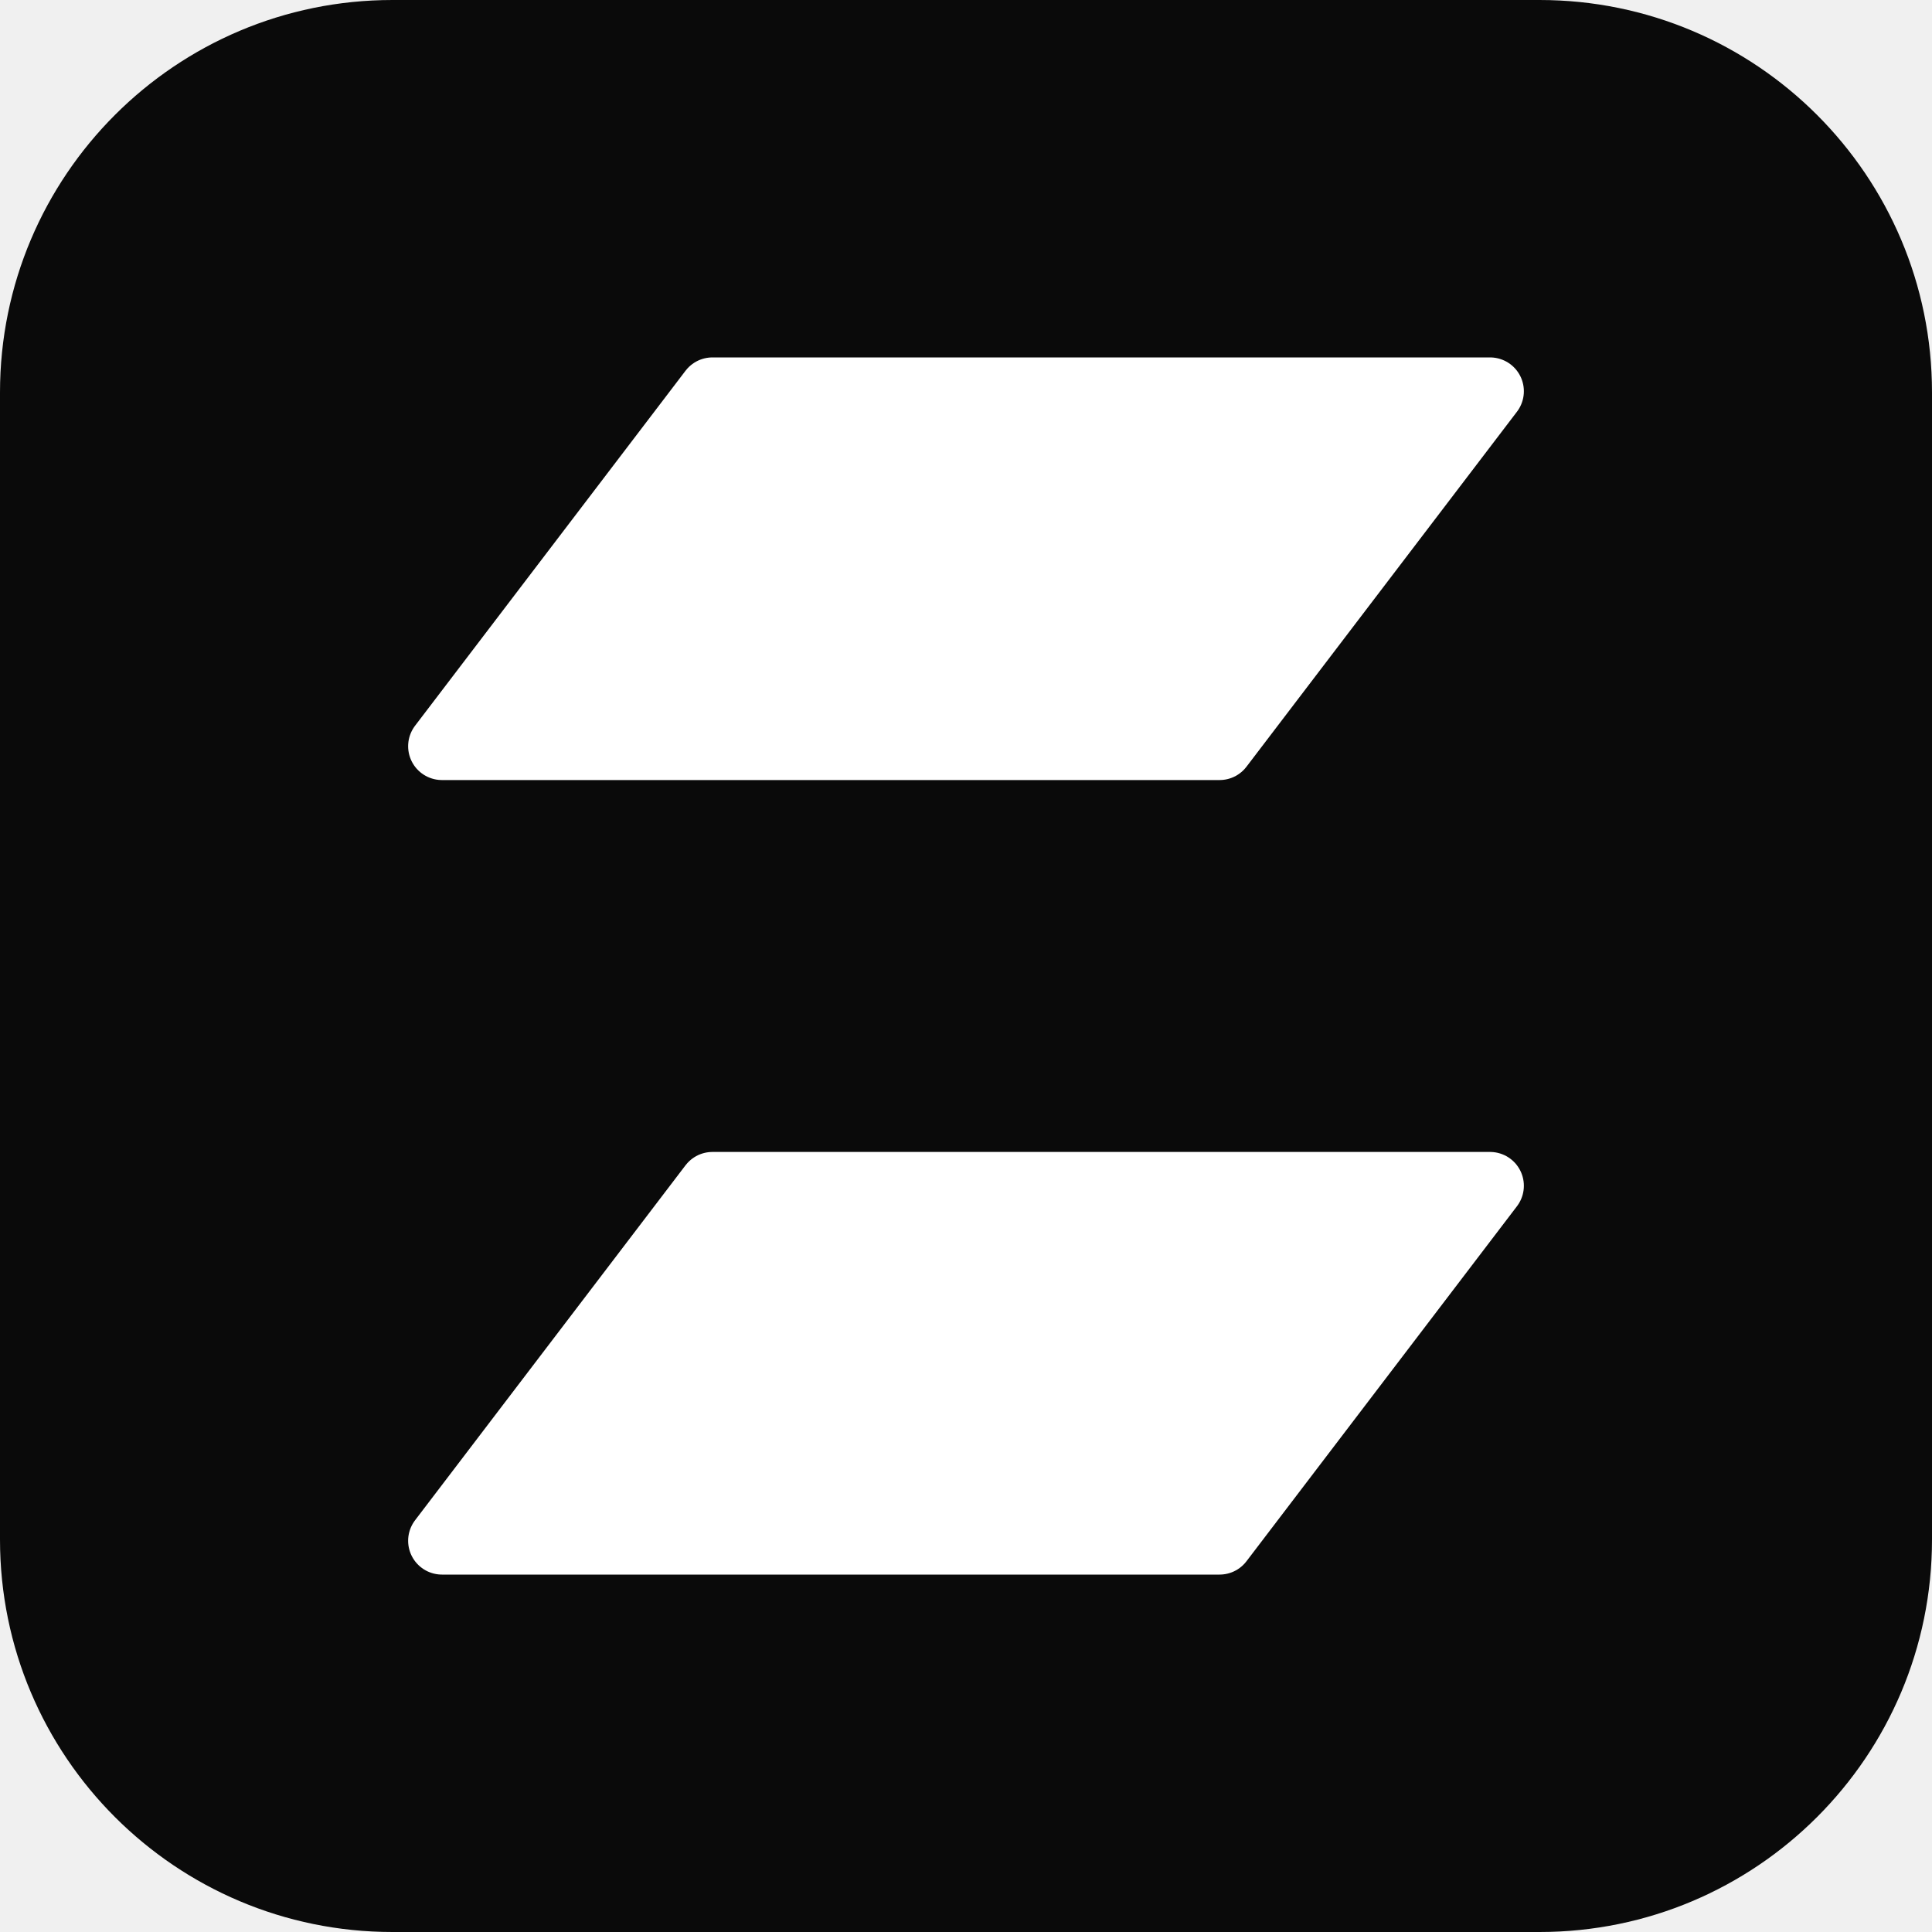
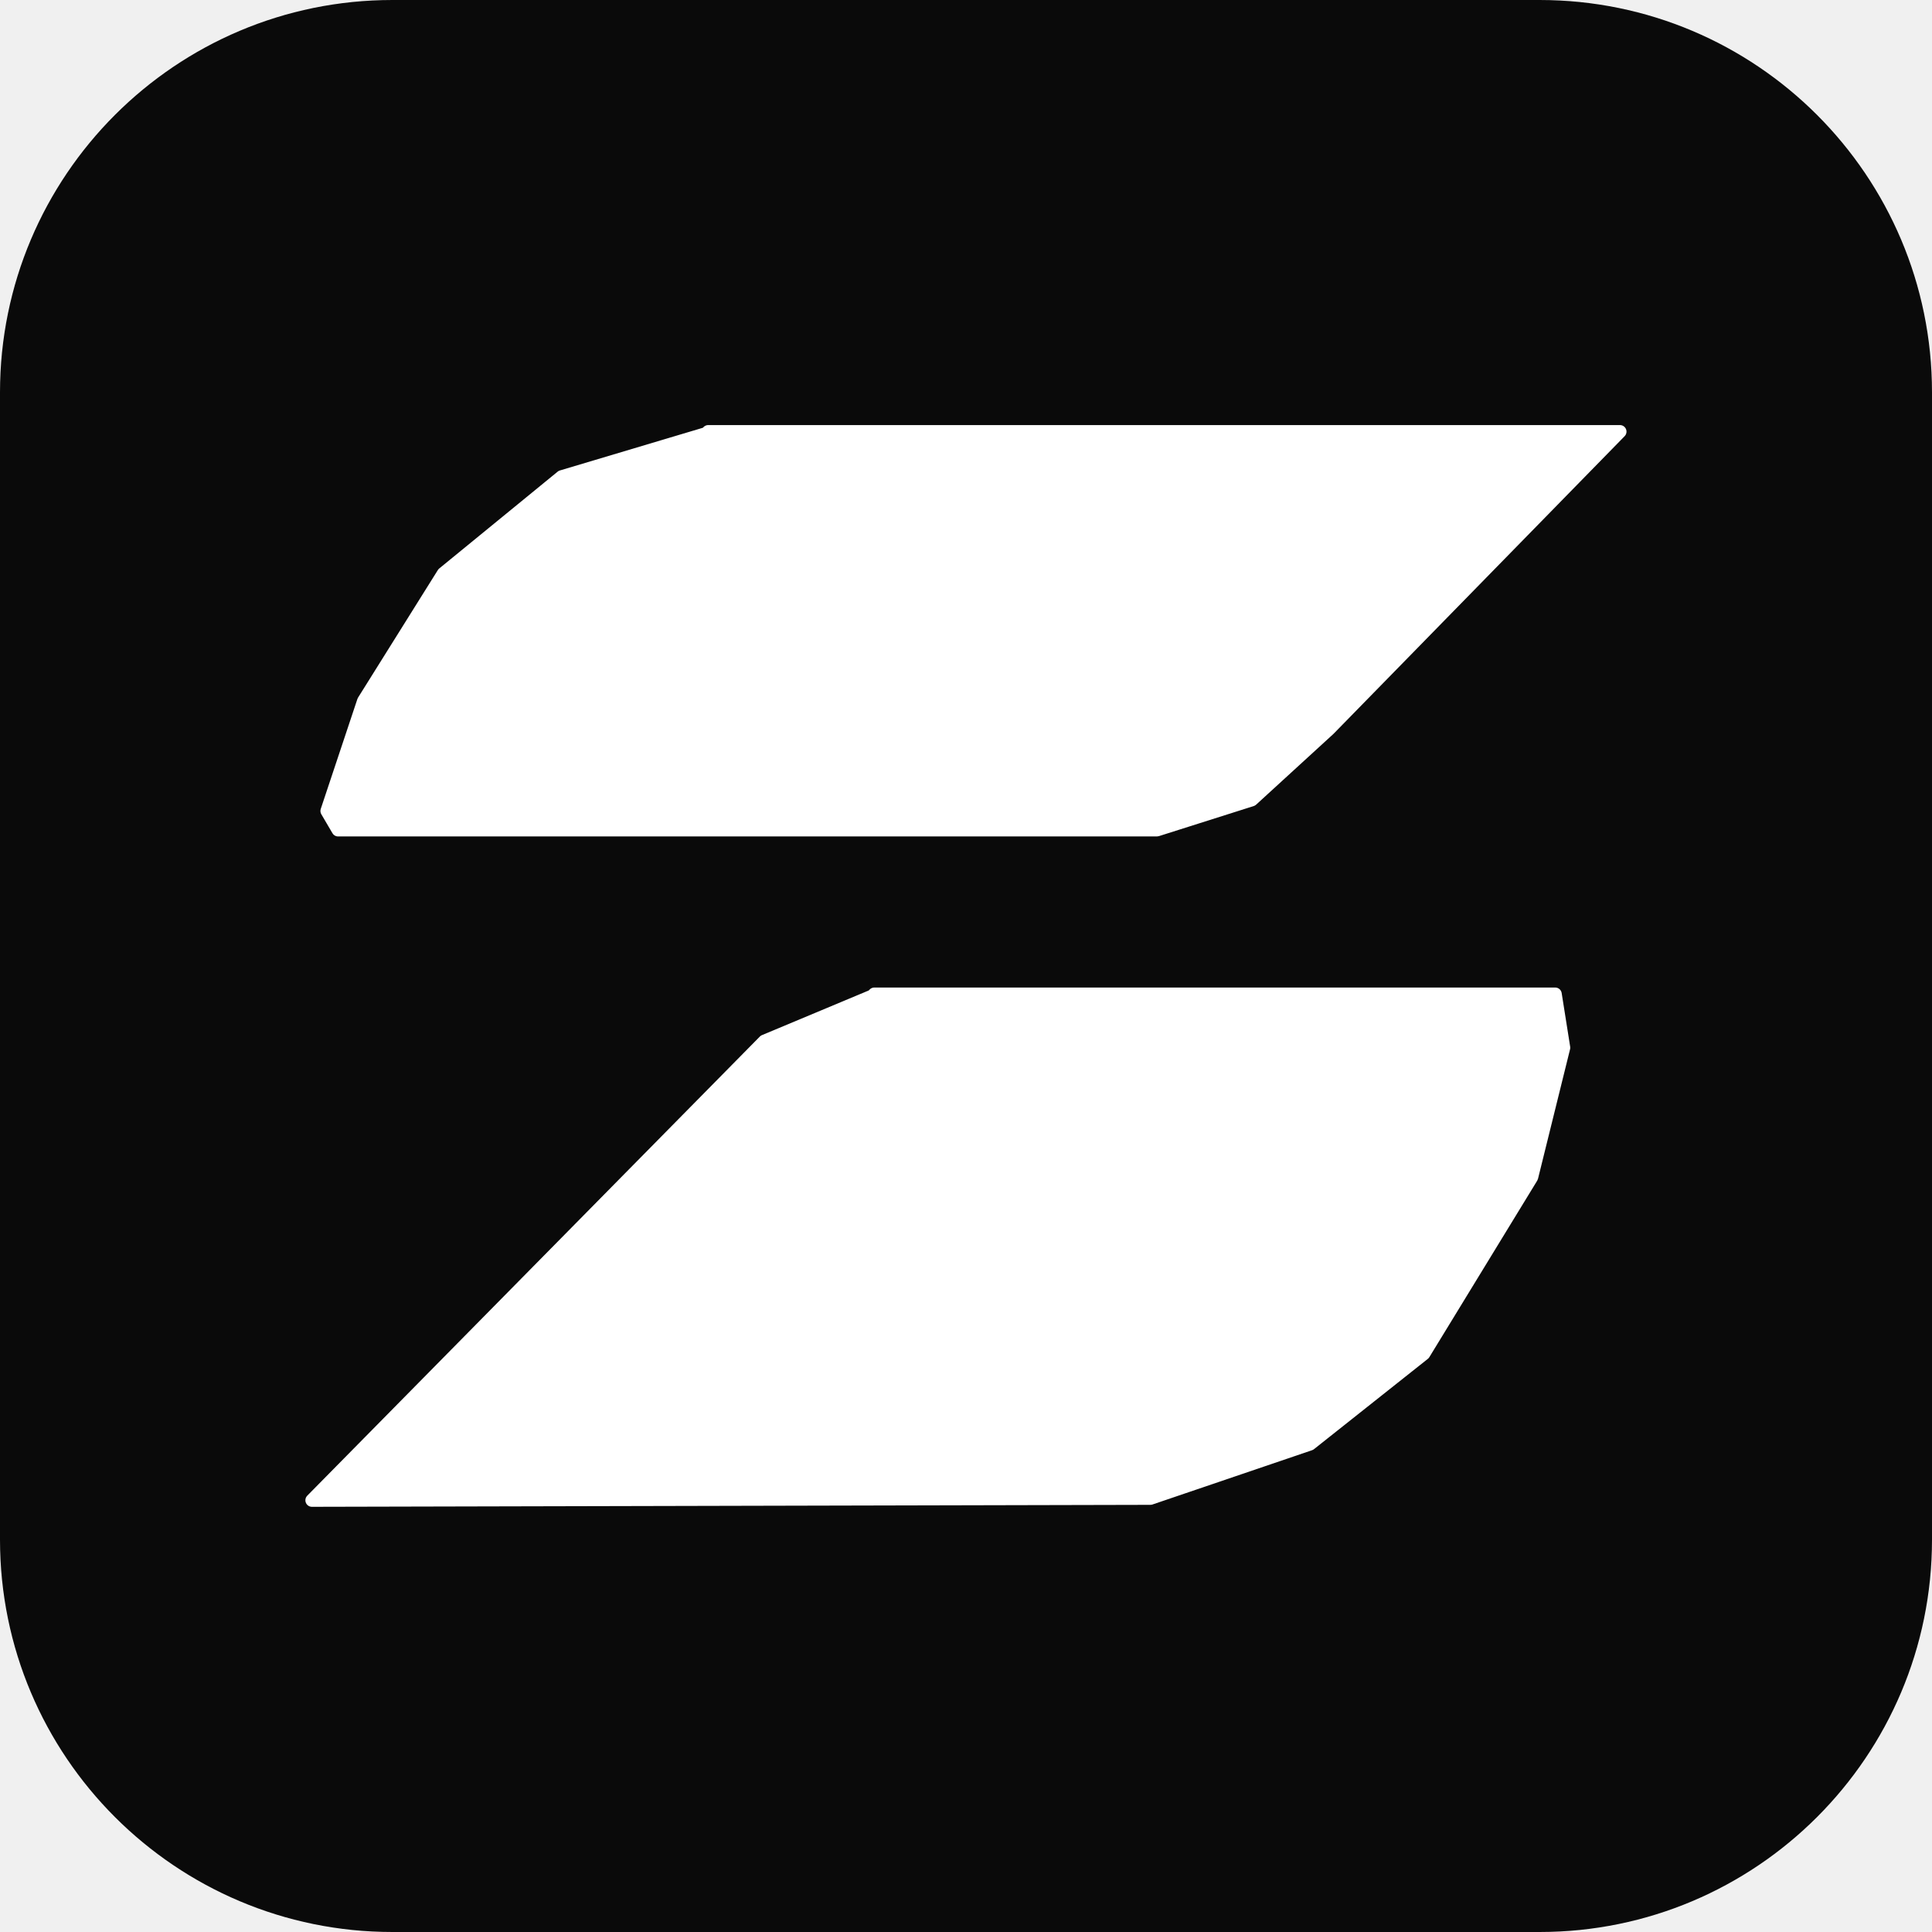
<svg xmlns="http://www.w3.org/2000/svg" width="128" height="128" viewBox="0 0 128 128">
  <rect width="128" height="128" rx="26" fill="#0A0A0A" />
-   <g transform="translate(-3.2,-3.2) scale(5.6)" fill="#FFFFFF" stroke="#FFFFFF" stroke-width="0.8" stroke-linejoin="round">
-     <path d="M9 5.2 H18.2 L15 9.4 H5.8 Z" />
-     <path d="M9 14.6 H18.2 L15 18.8 H5.8 Z" />
+   <g transform="translate(12,12) scale(4.333)" fill="#FFFFFF" stroke="#FFFFFF" stroke-width="0.2" stroke-linejoin="round">
+     <path d="M8.06 3.83 L22.00 3.83 L17.55 8.38 L16.37 9.46 L14.92 9.92 L2.40 9.92 L2.23 9.63 L2.79 7.95 L4.01 6.00 L5.82 4.52 L8.03 3.86 Z" />
+     <path d="M10.60 12.43 L21.01 12.43 L21.14 13.25 L20.65 15.23 L19.00 17.93 L17.26 19.31 L14.82 20.14 L2.00 20.17 L8.92 13.15 L10.57 12.46 Z" />
  </g>
</svg>
